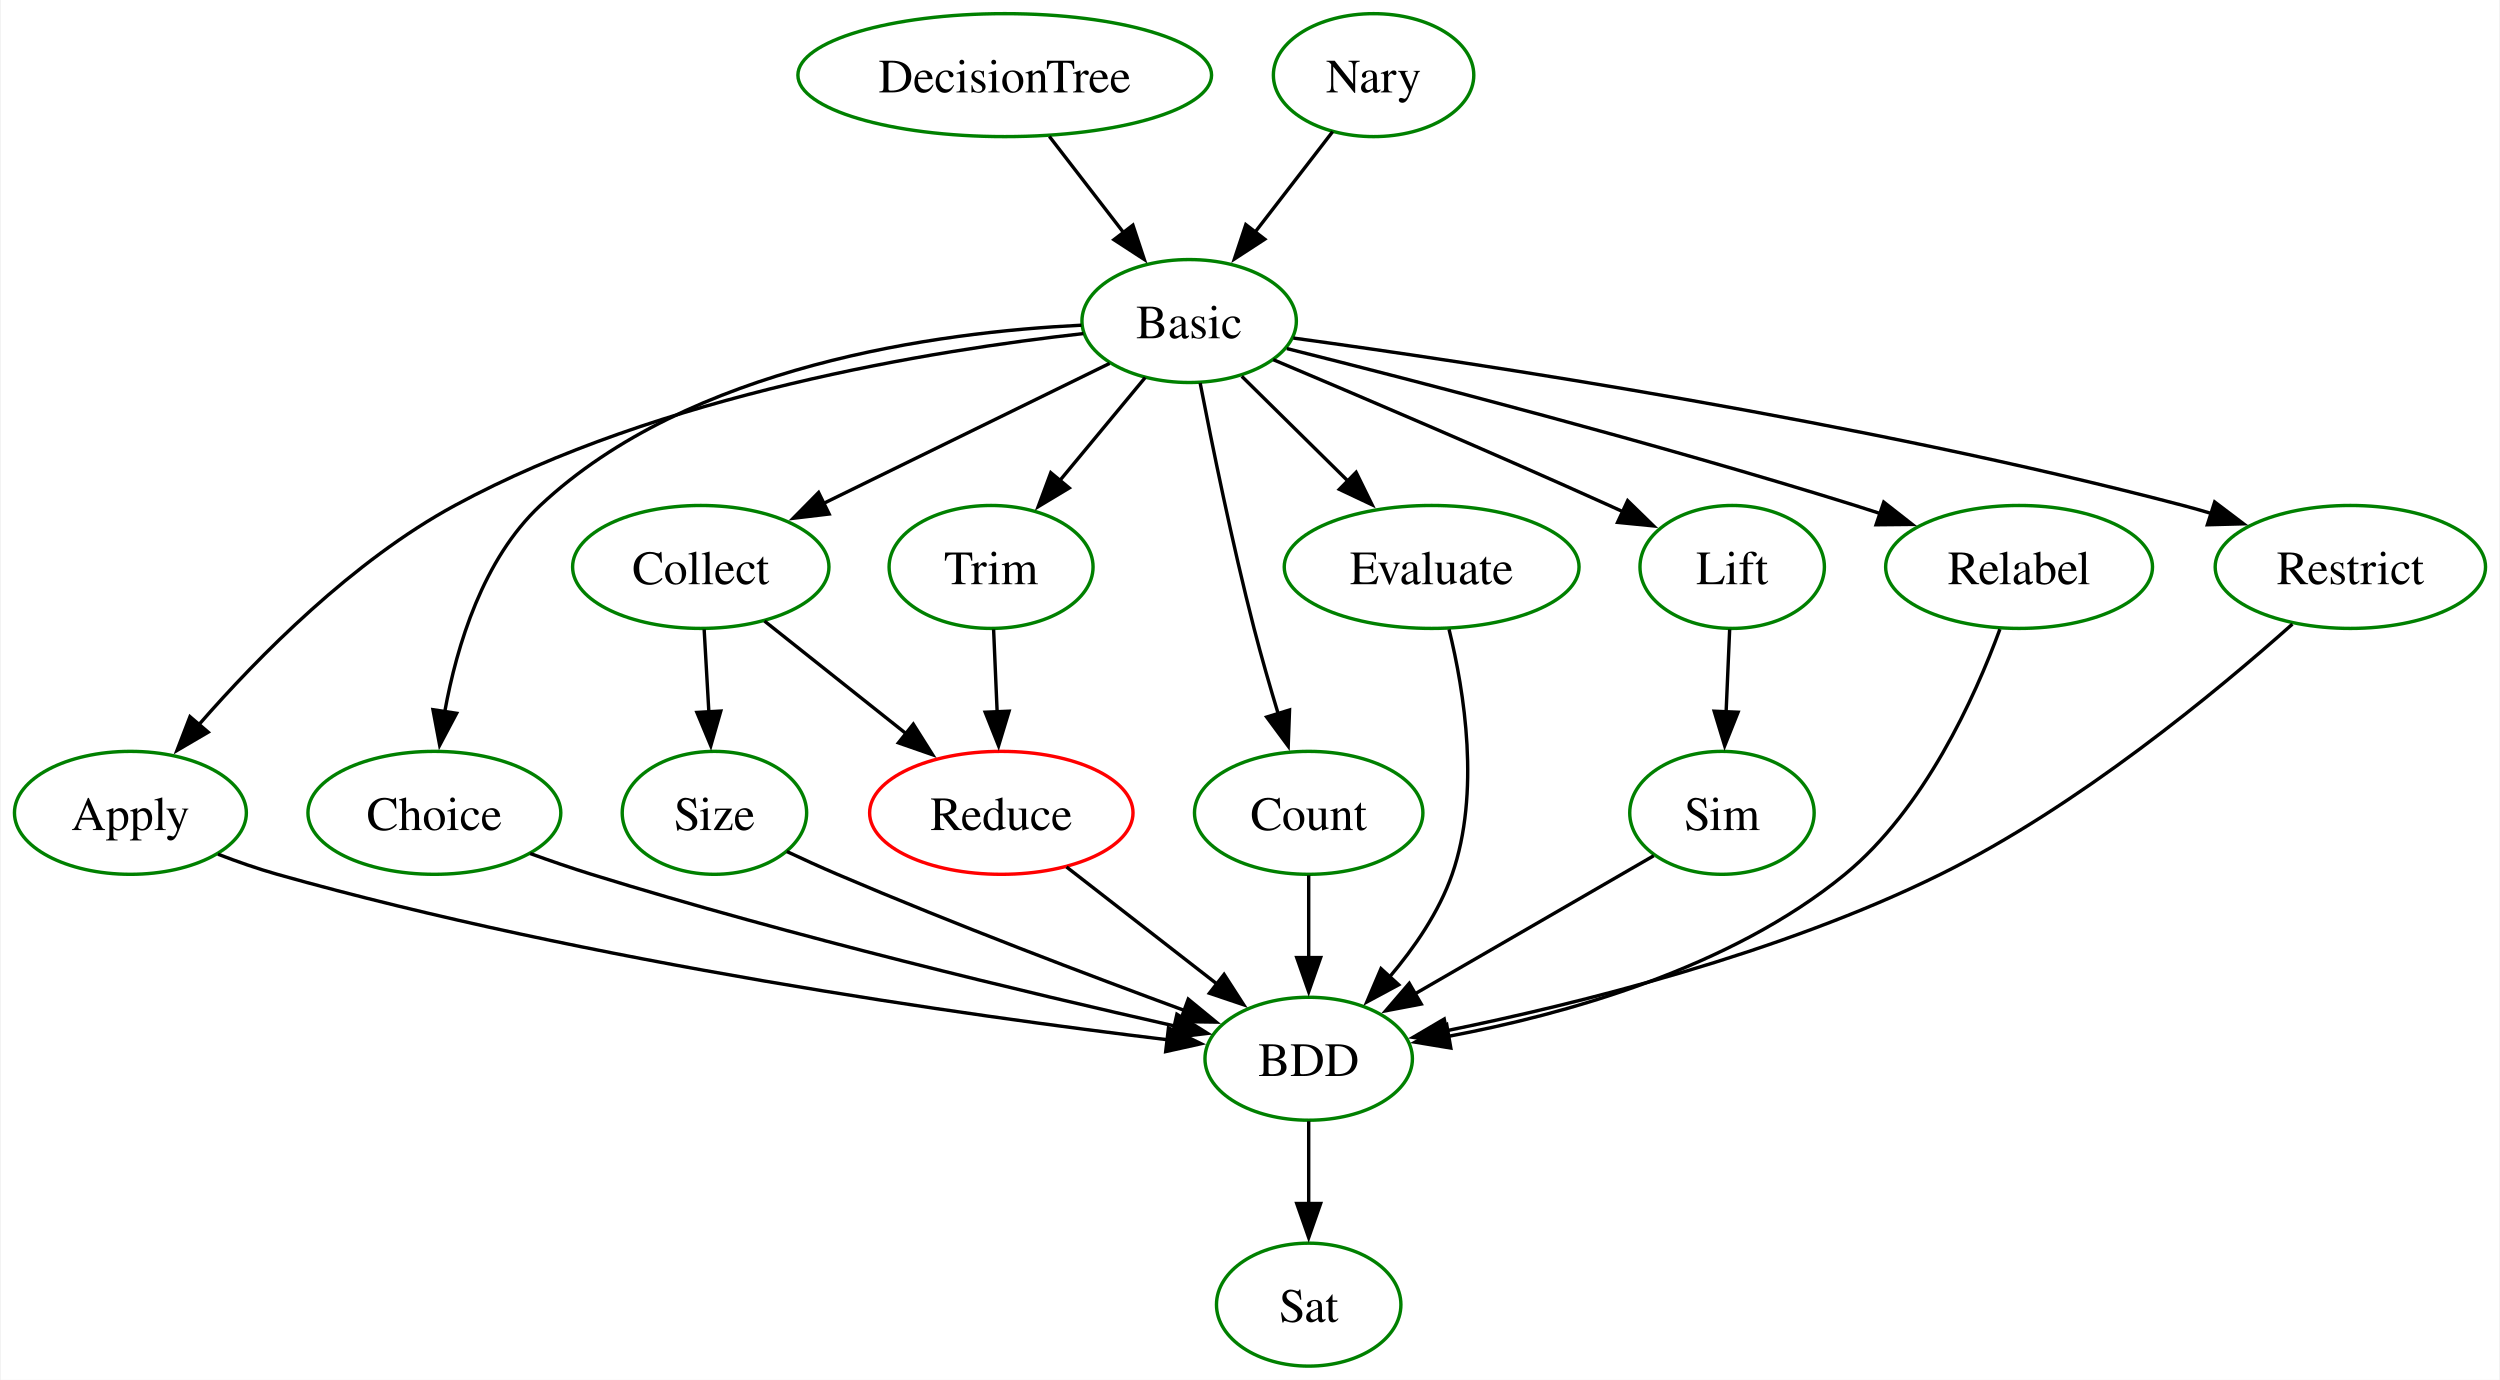
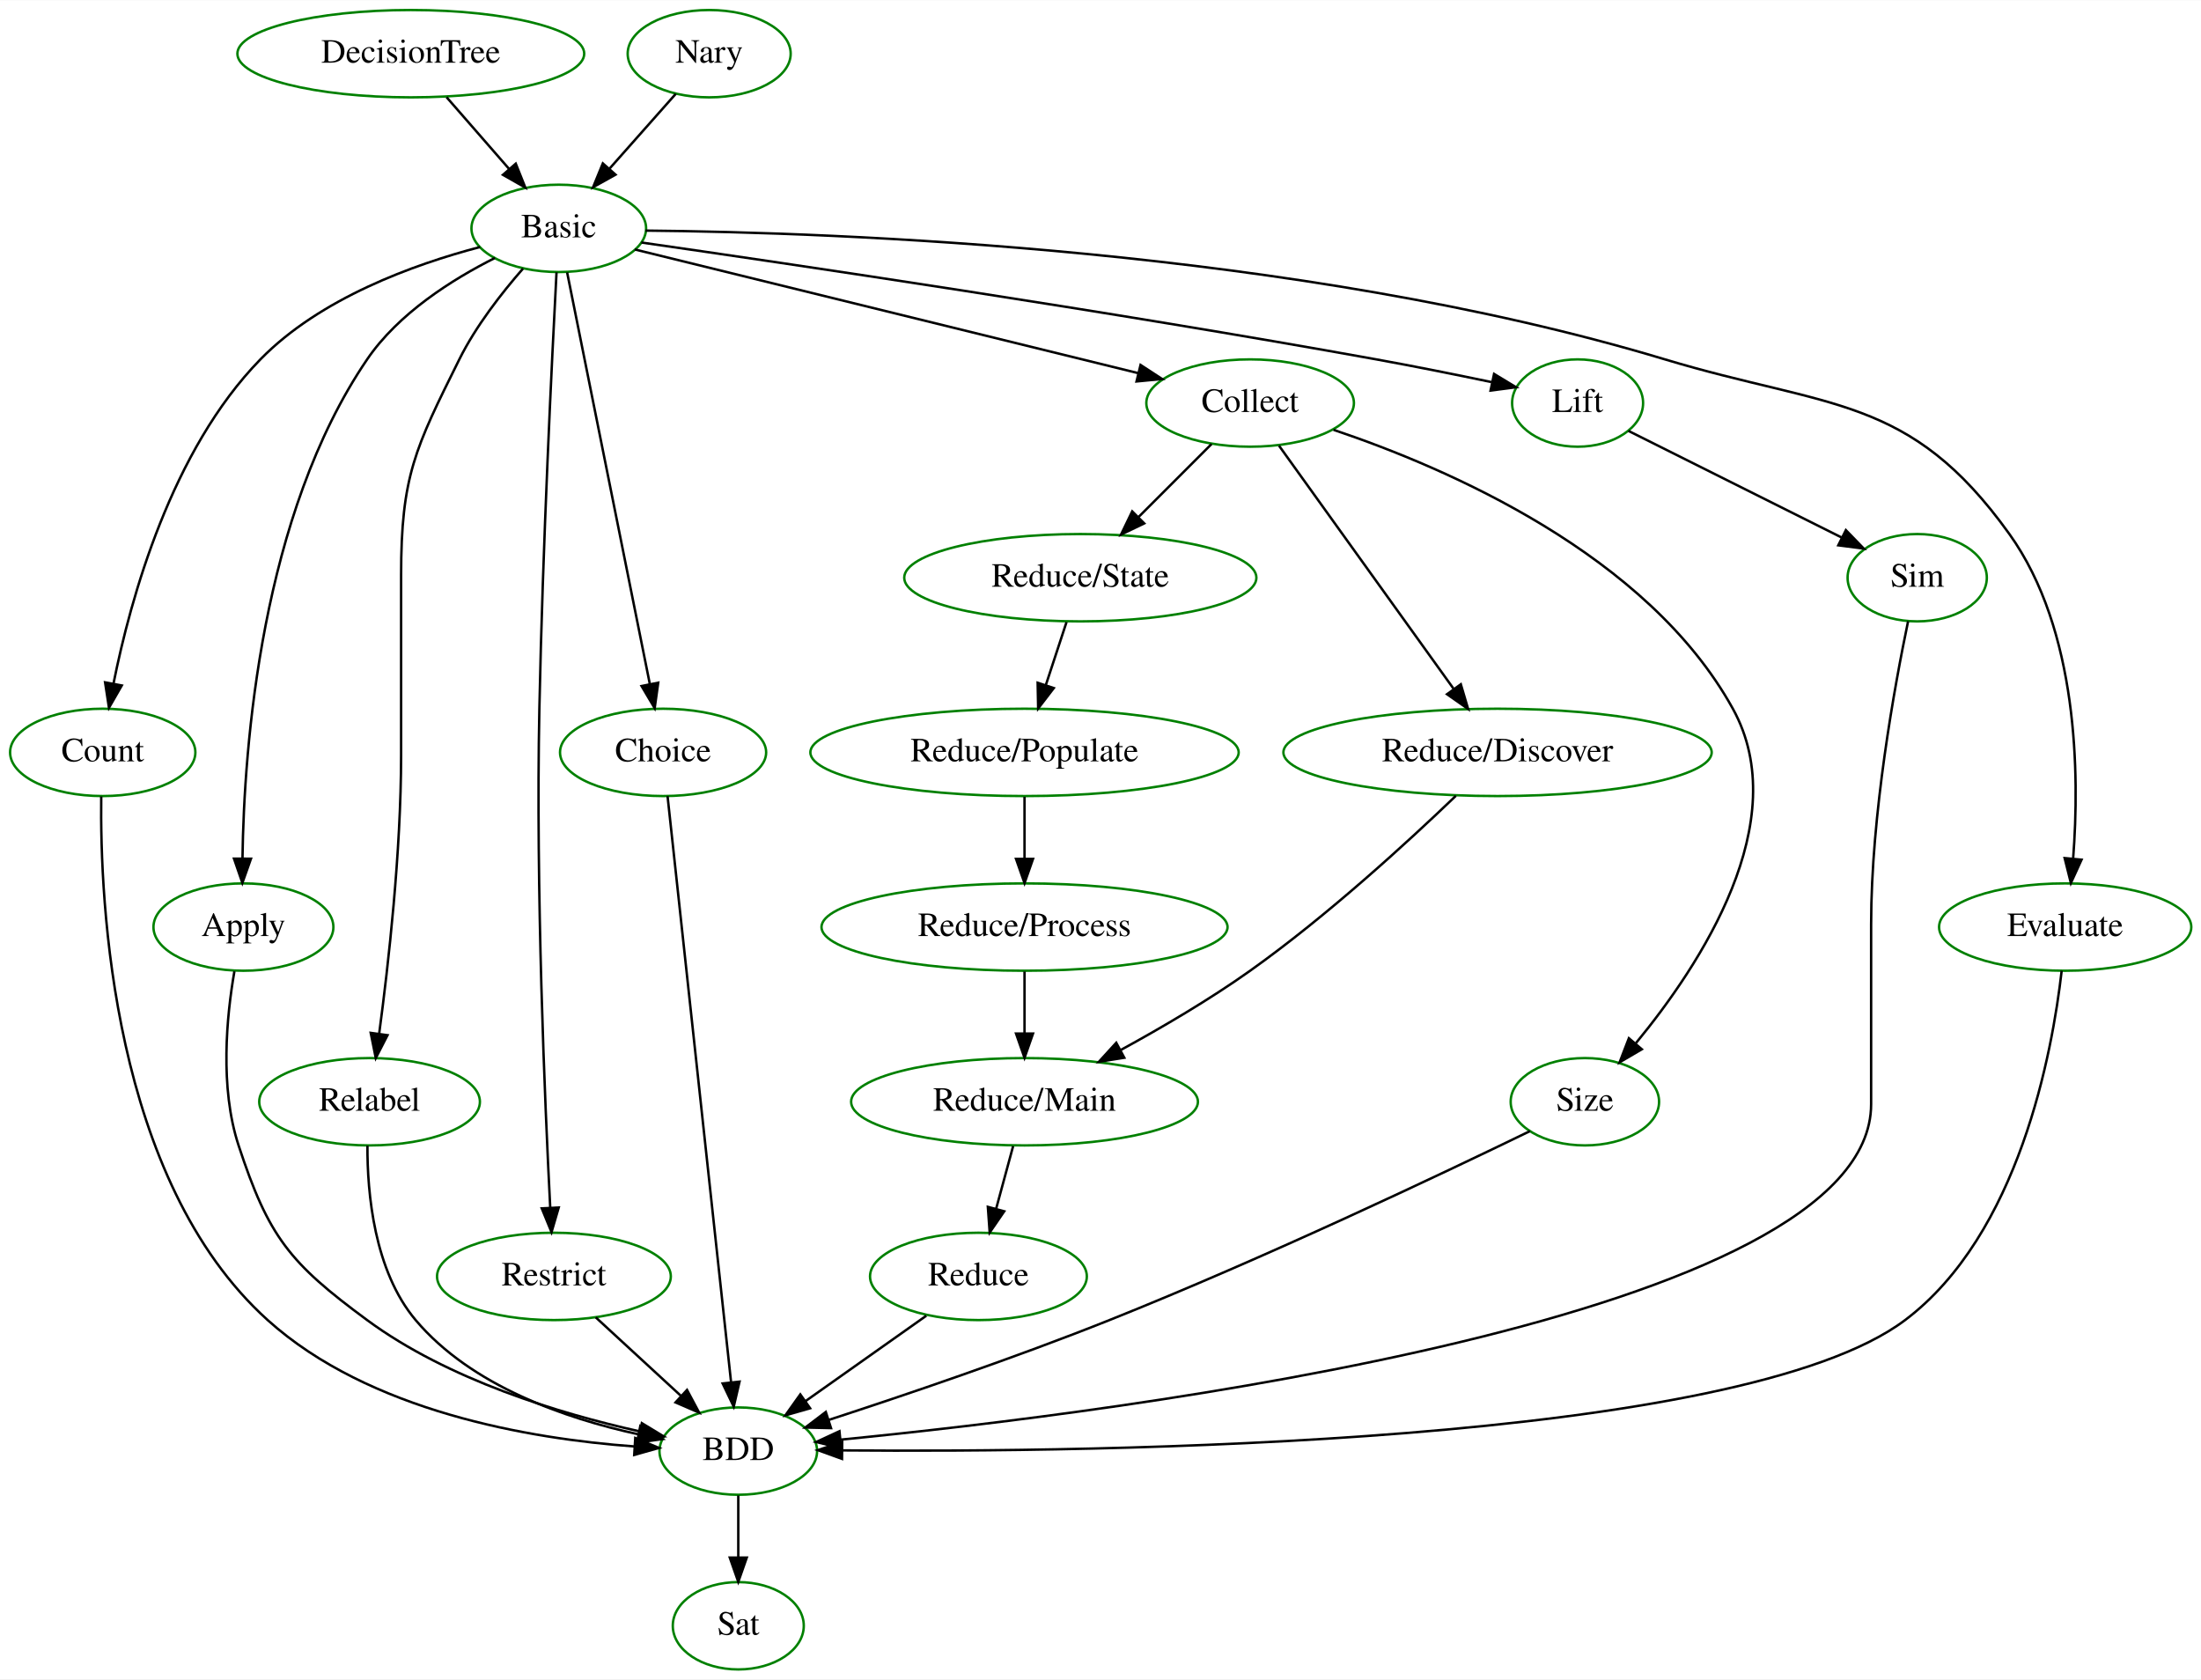
- <svg xmlns="http://www.w3.org/2000/svg" xmlns:xlink="http://www.w3.org/1999/xlink" width="732pt" height="404pt" viewBox="0.00 0.00 731.53 404.00">
-   <g id="graph0" class="graph" transform="scale(1 1) rotate(0) translate(4 400)">
-     <polygon fill="white" stroke="none" points="-4,4 -4,-400 727.53,-400 727.53,4 -4,4" />
+ <svg xmlns="http://www.w3.org/2000/svg" xmlns:xlink="http://www.w3.org/1999/xlink" width="907pt" height="692pt" viewBox="0.00 0.00 907.34 692.00">
+   <g id="graph0" class="graph" transform="scale(1 1) rotate(0) translate(4 688)">
+     <polygon fill="white" stroke="transparent" points="-4,4 -4,-688 903.34,-688 903.34,4 -4,4" />
    <g id="node1" class="node">
      <g id="a_node1">
+         <a xlink:href="https://eshelyaron.com/man/lean4-bdd/Bdd/Count.html" xlink:title="Count">
+           <ellipse fill="none" stroke="green" cx="38.35" cy="-378" rx="38.19" ry="18" />
+           <text text-anchor="middle" x="38.35" y="-374.3" font-family="Times,serif" font-size="14.00">Count</text>
+         </a>
+       </g>
+     </g>
+     <g id="node19" class="node">
+       <g id="a_node19">
+         <a xlink:href="https://eshelyaron.com/man/lean4-bdd/Bdd/BDD.html" xlink:title="BDD">
+           <ellipse fill="none" stroke="green" cx="300.35" cy="-90" rx="32.49" ry="18" />
+           <text text-anchor="middle" x="300.35" y="-86.3" font-family="Times,serif" font-size="14.00">BDD</text>
+         </a>
+       </g>
+     </g>
+     <g id="edge27" class="edge">
+       <path fill="none" stroke="black" d="M37.73,-359.83C37.17,-316.45 42.17,-201.82 106.35,-144 148.17,-106.33 214.25,-95.08 257.45,-91.92" />
+       <polygon fill="black" stroke="black" points="257.88,-95.4 267.64,-91.3 257.45,-88.42 257.88,-95.4" />
+     </g>
+     <g id="node2" class="node">
+       <g id="a_node2">
        <a xlink:href="https://eshelyaron.com/man/lean4-bdd/Bdd/Apply.html" xlink:title="Apply">
-           <ellipse fill="none" stroke="green" cx="33.95" cy="-162" rx="33.95" ry="18" />
-           <text text-anchor="middle" x="33.95" y="-156.95" font-family="Times,serif" font-size="14.00">Apply</text>
-         </a>
-       </g>
+           <ellipse fill="none" stroke="green" cx="96.35" cy="-306" rx="37.09" ry="18" />
+           <text text-anchor="middle" x="96.35" y="-302.3" font-family="Times,serif" font-size="14.00">Apply</text>
+         </a>
+       </g>
+     </g>
+     <g id="edge20" class="edge">
+       <path fill="none" stroke="black" d="M92.63,-287.77C89.45,-269.47 86.49,-239.93 94.35,-216 106.74,-178.25 115.35,-167.57 147.35,-144 180.84,-119.33 226.74,-105.47 259.51,-98.17" />
+       <polygon fill="black" stroke="black" points="260.59,-101.52 269.65,-96.02 259.14,-94.67 260.59,-101.52" />
    </g>
    <g id="node3" class="node">
      <g id="a_node3">
-         <a xlink:href="https://eshelyaron.com/man/lean4-bdd/Bdd/BDD.html" xlink:title="BDD">
-           <ellipse fill="none" stroke="green" cx="378.95" cy="-90" rx="30.37" ry="18" />
-           <text text-anchor="middle" x="378.95" y="-84.95" font-family="Times,serif" font-size="14.00">BDD</text>
-         </a>
-       </g>
-     </g>
-     <g id="edge5" class="edge">
-       <path fill="none" stroke="black" d="M59.58,-149.89C65.23,-147.71 71.23,-145.61 76.95,-144 168.25,-118.23 278.8,-102.65 337.54,-95.57" />
-       <polygon fill="black" stroke="black" points="337.9,-99.05 347.42,-94.4 337.08,-92.1 337.9,-99.05" />
-     </g>
-     <g id="node2" class="node">
-       <g id="a_node2">
-         <a xlink:href="https://eshelyaron.com/man/lean4-bdd/Bdd/Basic.html" xlink:title="Basic">
-           <ellipse fill="none" stroke="green" cx="343.95" cy="-306" rx="31.39" ry="18" />
-           <text text-anchor="middle" x="343.95" y="-300.95" font-family="Times,serif" font-size="14.00">Basic</text>
-         </a>
-       </g>
-     </g>
-     <g id="edge1" class="edge">
-       <path fill="none" stroke="black" d="M312.98,-302.33C269.54,-297.51 189.09,-284.64 128.95,-252 99.15,-235.83 71.65,-208.04 53.99,-187.81" />
-       <polygon fill="black" stroke="black" points="56.72,-185.62 47.58,-180.27 51.39,-190.16 56.72,-185.62" />
+         <a xlink:href="https://eshelyaron.com/man/lean4-bdd/Bdd/Relabel.html" xlink:title="Relabel">
+           <ellipse fill="none" stroke="green" cx="148.35" cy="-234" rx="45.49" ry="18" />
+           <text text-anchor="middle" x="148.35" y="-230.3" font-family="Times,serif" font-size="14.00">Relabel</text>
+         </a>
+       </g>
+     </g>
+     <g id="edge21" class="edge">
+       <path fill="none" stroke="black" d="M147.47,-215.87C147.39,-196.28 150.23,-164.29 167.35,-144 190.29,-116.81 229.15,-103.46 258.96,-96.97" />
+       <polygon fill="black" stroke="black" points="259.96,-100.34 269.09,-94.95 258.59,-93.47 259.96,-100.34" />
    </g>
    <g id="node4" class="node">
      <g id="a_node4">
-         <a xlink:href="https://eshelyaron.com/man/lean4-bdd/Bdd/Choice.html" xlink:title="Choice">
-           <ellipse fill="none" stroke="green" cx="122.95" cy="-162" rx="37.02" ry="18" />
-           <text text-anchor="middle" x="122.95" y="-156.95" font-family="Times,serif" font-size="14.00">Choice</text>
-         </a>
-       </g>
-     </g>
-     <g id="edge13" class="edge">
-       <path fill="none" stroke="black" d="M312.4,-304.78C270.8,-302.78 197.77,-293.14 153.95,-252 137.25,-236.33 129.55,-211.19 125.99,-191.62" />
-       <polygon fill="black" stroke="black" points="129.46,-191.15 124.5,-181.79 122.54,-192.2 129.46,-191.15" />
+         <a xlink:href="https://eshelyaron.com/man/lean4-bdd/Bdd/DecisionTree.html" xlink:title="DecisionTree">
+           <ellipse fill="none" stroke="green" cx="165.35" cy="-666" rx="71.49" ry="18" />
+           <text text-anchor="middle" x="165.35" y="-662.3" font-family="Times,serif" font-size="14.00">DecisionTree</text>
+         </a>
+       </g>
+     </g>
+     <g id="node6" class="node">
+       <g id="a_node6">
+         <a xlink:href="https://eshelyaron.com/man/lean4-bdd/Bdd/Basic.html" xlink:title="Basic">
+           <ellipse fill="none" stroke="green" cx="226.35" cy="-594" rx="36" ry="18" />
+           <text text-anchor="middle" x="226.35" y="-590.3" font-family="Times,serif" font-size="14.00">Basic</text>
+         </a>
+       </g>
+     </g>
+     <g id="edge6" class="edge">
+       <path fill="none" stroke="black" d="M180.11,-648.05C187.83,-639.2 197.39,-628.23 205.81,-618.57" />
+       <polygon fill="black" stroke="black" points="208.62,-620.67 212.55,-610.83 203.34,-616.07 208.62,-620.67" />
    </g>
    <g id="node5" class="node">
      <g id="a_node5">
+         <a xlink:href="https://eshelyaron.com/man/lean4-bdd/Bdd/Restrict.html" xlink:title="Restrict">
+           <ellipse fill="none" stroke="green" cx="224.35" cy="-162" rx="48.19" ry="18" />
+           <text text-anchor="middle" x="224.35" y="-158.3" font-family="Times,serif" font-size="14.00">Restrict</text>
+         </a>
+       </g>
+     </g>
+     <g id="edge23" class="edge">
+       <path fill="none" stroke="black" d="M241.59,-145.12C251.98,-135.55 265.36,-123.23 276.72,-112.76" />
+       <polygon fill="black" stroke="black" points="279.22,-115.21 284.21,-105.86 274.48,-110.06 279.22,-115.21" />
+     </g>
+     <g id="edge1" class="edge">
+       <path fill="none" stroke="black" d="M193.9,-586.31C166.52,-579.13 127.97,-565.2 103.35,-540 66.69,-502.49 49.84,-441.59 42.8,-406.43" />
+       <polygon fill="black" stroke="black" points="46.2,-405.58 40.92,-396.39 39.32,-406.87 46.2,-405.58" />
+     </g>
+     <g id="edge2" class="edge">
+       <path fill="none" stroke="black" d="M200.02,-581.8C182.45,-572.97 160.27,-558.98 147.35,-540 103.66,-475.83 96.61,-380.69 95.96,-334.36" />
+       <polygon fill="black" stroke="black" points="99.46,-334.18 95.92,-324.19 92.46,-334.21 99.46,-334.18" />
+     </g>
+     <g id="edge3" class="edge">
+       <path fill="none" stroke="black" d="M211.61,-577.42C202.86,-567.41 192.18,-553.75 185.35,-540 167.13,-503.31 161.35,-491.97 161.35,-451 161.35,-451 161.35,-451 161.35,-377 161.35,-336.83 156.12,-290.53 152.3,-262.01" />
+       <polygon fill="black" stroke="black" points="155.75,-261.43 150.91,-252 148.82,-262.39 155.75,-261.43" />
+     </g>
+     <g id="edge4" class="edge">
+       <path fill="none" stroke="black" d="M225.42,-575.88C223.61,-541.7 219.7,-462.56 218.35,-396 216.84,-321.59 220.59,-233.84 222.83,-190.32" />
+       <polygon fill="black" stroke="black" points="226.33,-190.41 223.36,-180.24 219.34,-190.05 226.33,-190.41" />
+     </g>
+     <g id="node15" class="node">
+       <g id="a_node15">
+         <a xlink:href="https://eshelyaron.com/man/lean4-bdd/Bdd/Choice.html" xlink:title="Choice">
+           <ellipse fill="none" stroke="green" cx="269.35" cy="-378" rx="42.49" ry="18" />
+           <text text-anchor="middle" x="269.35" y="-374.3" font-family="Times,serif" font-size="14.00">Choice</text>
+         </a>
+       </g>
+     </g>
+     <g id="edge16" class="edge">
+       <path fill="none" stroke="black" d="M229.79,-575.85C237.25,-538.75 254.92,-450.81 263.9,-406.1" />
+       <polygon fill="black" stroke="black" points="267.35,-406.73 265.88,-396.23 260.48,-405.35 267.35,-406.73" />
+     </g>
+     <g id="node16" class="node">
+       <g id="a_node16">
        <a xlink:href="https://eshelyaron.com/man/lean4-bdd/Bdd/Collect.html" xlink:title="Collect">
-           <ellipse fill="none" stroke="green" cx="200.95" cy="-234" rx="37.53" ry="18" />
-           <text text-anchor="middle" x="200.95" y="-228.95" font-family="Times,serif" font-size="14.00">Collect</text>
-         </a>
-       </g>
-     </g>
-     <g id="edge14" class="edge">
-       <path fill="none" stroke="black" d="M320.66,-293.6C297.98,-282.5 263.2,-265.47 236.96,-252.63" />
-       <polygon fill="black" stroke="black" points="238.53,-249.5 228.01,-248.25 235.45,-255.79 238.53,-249.5" />
-     </g>
-     <g id="node6" class="node">
-       <g id="a_node6">
-         <a xlink:href="https://eshelyaron.com/man/lean4-bdd/Bdd/Count.html" xlink:title="Count">
-           <ellipse fill="none" stroke="green" cx="378.95" cy="-162" rx="33.44" ry="18" />
-           <text text-anchor="middle" x="378.95" y="-156.95" font-family="Times,serif" font-size="14.00">Count</text>
-         </a>
-       </g>
-     </g>
-     <g id="edge15" class="edge">
-       <path fill="none" stroke="black" d="M347.17,-287.84C350.66,-269.84 356.57,-240.79 362.95,-216 365.07,-207.78 367.63,-198.91 370.07,-190.84" />
-       <polygon fill="black" stroke="black" points="373.34,-192.12 372.95,-181.53 366.65,-190.05 373.34,-192.12" />
+           <ellipse fill="none" stroke="green" cx="511.35" cy="-522" rx="42.79" ry="18" />
+           <text text-anchor="middle" x="511.35" y="-518.3" font-family="Times,serif" font-size="14.00">Collect</text>
+         </a>
+       </g>
+     </g>
+     <g id="edge17" class="edge">
+       <path fill="none" stroke="black" d="M257.66,-585.31C307.86,-572.98 406.61,-548.72 465,-534.38" />
+       <polygon fill="black" stroke="black" points="466.18,-537.7 475.06,-531.91 464.52,-530.9 466.18,-537.7" />
+     </g>
+     <g id="node20" class="node">
+       <g id="a_node20">
+         <a xlink:href="https://eshelyaron.com/man/lean4-bdd/Bdd/Lift.html" xlink:title="Lift">
+           <ellipse fill="none" stroke="green" cx="646.35" cy="-522" rx="27" ry="18" />
+           <text text-anchor="middle" x="646.35" y="-518.3" font-family="Times,serif" font-size="14.00">Lift</text>
+         </a>
+       </g>
+     </g>
+     <g id="edge28" class="edge">
+       <path fill="none" stroke="black" d="M260.4,-588.17C321.31,-579.42 452.91,-559.98 563.35,-540 578.95,-537.18 596.14,-533.71 610.8,-530.65" />
+       <polygon fill="black" stroke="black" points="611.91,-534 620.98,-528.51 610.47,-527.15 611.91,-534" />
+     </g>
+     <g id="node21" class="node">
+       <g id="a_node21">
+         <a xlink:href="https://eshelyaron.com/man/lean4-bdd/Bdd/Evaluate.html" xlink:title="Evaluate">
+           <ellipse fill="none" stroke="green" cx="847.35" cy="-306" rx="51.99" ry="18" />
+           <text text-anchor="middle" x="847.35" y="-302.3" font-family="Times,serif" font-size="14.00">Evaluate</text>
+         </a>
+       </g>
+     </g>
+     <g id="edge29" class="edge">
+       <path fill="none" stroke="black" d="M262.1,-593.08C340.14,-592.36 530.86,-585.62 682.35,-540 750.1,-519.6 783.13,-525.52 824.35,-468 852.76,-428.34 853.3,-368.87 850.64,-334.4" />
+       <polygon fill="black" stroke="black" points="854.1,-333.78 849.7,-324.14 847.13,-334.42 854.1,-333.78" />
+     </g>
+     <g id="node7" class="node">
+       <g id="a_node7">
+         <a xlink:href="https://eshelyaron.com/man/lean4-bdd/Bdd/Reduce.html" xlink:title="Reduce">
+           <ellipse fill="none" stroke="green" cx="399.35" cy="-162" rx="44.69" ry="18" />
+           <text text-anchor="middle" x="399.35" y="-158.3" font-family="Times,serif" font-size="14.00">Reduce</text>
+         </a>
+       </g>
+     </g>
+     <g id="edge19" class="edge">
+       <path fill="none" stroke="black" d="M377.87,-145.81C363.28,-135.5 343.85,-121.76 328.09,-110.62" />
+       <polygon fill="black" stroke="black" points="329.96,-107.65 319.77,-104.74 325.92,-113.37 329.96,-107.65" />
    </g>
    <g id="node8" class="node">
      <g id="a_node8">
-         <a xlink:href="https://eshelyaron.com/man/lean4-bdd/Bdd/Evaluate.html" xlink:title="Evaluate">
-           <ellipse fill="none" stroke="green" cx="414.95" cy="-234" rx="43.16" ry="18" />
-           <text text-anchor="middle" x="414.95" y="-228.95" font-family="Times,serif" font-size="14.00">Evaluate</text>
-         </a>
-       </g>
-     </g>
-     <g id="edge16" class="edge">
-       <path fill="none" stroke="black" d="M359.36,-289.81C368.5,-280.8 380.28,-269.18 390.65,-258.95" />
-       <polygon fill="black" stroke="black" points="392.84,-261.71 397.51,-252.2 387.93,-256.72 392.84,-261.71" />
+         <a xlink:href="https://eshelyaron.com/man/lean4-bdd/Bdd/Reduce/State.html" xlink:title="Reduce/State">
+           <ellipse fill="none" stroke="green" cx="441.35" cy="-450" rx="72.59" ry="18" />
+           <text text-anchor="middle" x="441.35" y="-446.3" font-family="Times,serif" font-size="14.00">Reduce/State</text>
+         </a>
+       </g>
    </g>
    <g id="node9" class="node">
      <g id="a_node9">
-         <a xlink:href="https://eshelyaron.com/man/lean4-bdd/Bdd/Lift.html" xlink:title="Lift">
-           <ellipse fill="none" stroke="green" cx="502.95" cy="-234" rx="27" ry="18" />
-           <text text-anchor="middle" x="502.95" y="-228.95" font-family="Times,serif" font-size="14.00">Lift</text>
-         </a>
-       </g>
-     </g>
-     <g id="edge17" class="edge">
-       <path fill="none" stroke="black" d="M368.56,-294.69C393.47,-284.18 433.04,-267.31 466.95,-252 468.26,-251.41 469.6,-250.8 470.94,-250.18" />
-       <polygon fill="black" stroke="black" points="472.34,-253.4 479.93,-246.01 469.39,-247.05 472.34,-253.4" />
+         <a xlink:href="https://eshelyaron.com/man/lean4-bdd/Bdd/Reduce/Populate.html" xlink:title="Reduce/Populate">
+           <ellipse fill="none" stroke="green" cx="418.35" cy="-378" rx="88.28" ry="18" />
+           <text text-anchor="middle" x="418.35" y="-374.3" font-family="Times,serif" font-size="14.00">Reduce/Populate</text>
+         </a>
+       </g>
+     </g>
+     <g id="edge9" class="edge">
+       <path fill="none" stroke="black" d="M435.66,-431.7C433.1,-423.9 430.01,-414.51 427.16,-405.83" />
+       <polygon fill="black" stroke="black" points="430.41,-404.51 423.97,-396.1 423.76,-406.7 430.41,-404.51" />
+     </g>
+     <g id="node11" class="node">
+       <g id="a_node11">
+         <a xlink:href="https://eshelyaron.com/man/lean4-bdd/Bdd/Reduce/Process.html" xlink:title="Reduce/Process">
+           <ellipse fill="none" stroke="green" cx="418.35" cy="-306" rx="83.69" ry="18" />
+           <text text-anchor="middle" x="418.35" y="-302.3" font-family="Times,serif" font-size="14.00">Reduce/Process</text>
+         </a>
+       </g>
+     </g>
+     <g id="edge12" class="edge">
+       <path fill="none" stroke="black" d="M418.35,-359.7C418.35,-351.98 418.35,-342.71 418.35,-334.11" />
+       <polygon fill="black" stroke="black" points="421.85,-334.1 418.35,-324.1 414.85,-334.1 421.85,-334.1" />
+     </g>
+     <g id="node10" class="node">
+       <g id="a_node10">
+         <a xlink:href="https://eshelyaron.com/man/lean4-bdd/Bdd/Reduce/Main.html" xlink:title="Reduce/Main">
+           <ellipse fill="none" stroke="green" cx="418.35" cy="-234" rx="71.49" ry="18" />
+           <text text-anchor="middle" x="418.35" y="-230.3" font-family="Times,serif" font-size="14.00">Reduce/Main</text>
+         </a>
+       </g>
+     </g>
+     <g id="edge7" class="edge">
+       <path fill="none" stroke="black" d="M413.65,-215.7C411.53,-207.9 408.98,-198.51 406.63,-189.83" />
+       <polygon fill="black" stroke="black" points="409.99,-188.84 403.99,-180.1 403.23,-190.67 409.99,-188.84" />
+     </g>
+     <g id="edge10" class="edge">
+       <path fill="none" stroke="black" d="M418.35,-287.7C418.35,-279.98 418.35,-270.71 418.35,-262.11" />
+       <polygon fill="black" stroke="black" points="421.85,-262.1 418.35,-252.1 414.85,-262.1 421.85,-262.1" />
    </g>
    <g id="node12" class="node">
      <g id="a_node12">
-         <a xlink:href="https://eshelyaron.com/man/lean4-bdd/Bdd/Relabel.html" xlink:title="Relabel">
-           <ellipse fill="none" stroke="green" cx="586.95" cy="-234" rx="39.07" ry="18" />
-           <text text-anchor="middle" x="586.95" y="-228.95" font-family="Times,serif" font-size="14.00">Relabel</text>
-         </a>
-       </g>
-     </g>
-     <g id="edge20" class="edge">
-       <path fill="none" stroke="black" d="M372.56,-297.94C410.74,-288.36 480.35,-270.31 538.95,-252 541.35,-251.25 543.81,-250.46 546.28,-249.64" />
-       <polygon fill="black" stroke="black" points="547.33,-252.98 555.68,-246.45 545.08,-246.35 547.33,-252.98" />
+         <a xlink:href="https://eshelyaron.com/man/lean4-bdd/Bdd/Reduce/Discover.html" xlink:title="Reduce/Discover">
+           <ellipse fill="none" stroke="green" cx="613.35" cy="-378" rx="88.28" ry="18" />
+           <text text-anchor="middle" x="613.35" y="-374.3" font-family="Times,serif" font-size="14.00">Reduce/Discover</text>
+         </a>
+       </g>
+     </g>
+     <g id="edge11" class="edge">
+       <path fill="none" stroke="black" d="M596.18,-360.11C576.6,-341.31 543.15,-310.6 511.35,-288 494.6,-276.1 474.98,-264.6 458.09,-255.37" />
+       <polygon fill="black" stroke="black" points="459.48,-252.14 449.02,-250.48 456.16,-258.31 459.48,-252.14" />
    </g>
    <g id="node13" class="node">
      <g id="a_node13">
-         <a xlink:href="https://eshelyaron.com/man/lean4-bdd/Bdd/Restrict.html" xlink:title="Restrict">
-           <ellipse fill="none" stroke="green" cx="683.95" cy="-234" rx="39.58" ry="18" />
-           <text text-anchor="middle" x="683.95" y="-228.95" font-family="Times,serif" font-size="14.00">Restrict</text>
-         </a>
-       </g>
-     </g>
-     <g id="edge21" class="edge">
-       <path fill="none" stroke="black" d="M374.45,-301.02C427.81,-293.71 541.33,-276.61 634.95,-252 637.69,-251.28 640.5,-250.48 643.32,-249.63" />
-       <polygon fill="black" stroke="black" points="644.22,-253.02 652.67,-246.63 642.08,-246.35 644.22,-253.02" />
+         <a xlink:href="https://eshelyaron.com/man/lean4-bdd/Bdd/Sat.html" xlink:title="Sat">
+           <ellipse fill="none" stroke="green" cx="300.35" cy="-18" rx="27" ry="18" />
+           <text text-anchor="middle" x="300.35" y="-14.3" font-family="Times,serif" font-size="14.00">Sat</text>
+         </a>
+       </g>
+     </g>
+     <g id="node14" class="node">
+       <g id="a_node14">
+         <a xlink:href="https://eshelyaron.com/man/lean4-bdd/Bdd/Sim.html" xlink:title="Sim">
+           <ellipse fill="none" stroke="green" cx="786.35" cy="-450" rx="28.7" ry="18" />
+           <text text-anchor="middle" x="786.35" y="-446.3" font-family="Times,serif" font-size="14.00">Sim</text>
+         </a>
+       </g>
+     </g>
+     <g id="edge25" class="edge">
+       <path fill="none" stroke="black" d="M782.59,-432.05C777.06,-405.52 767.35,-352.52 767.35,-307 767.35,-307 767.35,-307 767.35,-233 767.35,-144.66 457.6,-106.03 342.63,-94.73" />
+       <polygon fill="black" stroke="black" points="342.73,-91.22 332.45,-93.75 342.06,-98.19 342.73,-91.22" />
+     </g>
+     <g id="edge22" class="edge">
+       <path fill="none" stroke="black" d="M271.19,-359.97C276.37,-312.19 291.07,-176.62 297.39,-118.27" />
+       <polygon fill="black" stroke="black" points="300.87,-118.63 298.47,-108.31 293.91,-117.87 300.87,-118.63" />
+     </g>
+     <g id="edge8" class="edge">
+       <path fill="none" stroke="black" d="M495.46,-505.12C486.59,-496.24 475.36,-485.01 465.42,-475.08" />
+       <polygon fill="black" stroke="black" points="467.69,-472.39 458.14,-467.8 462.74,-477.34 467.69,-472.39" />
+     </g>
+     <g id="edge13" class="edge">
+       <path fill="none" stroke="black" d="M523.25,-504.43C540.96,-479.77 574.41,-433.2 595.19,-404.27" />
+       <polygon fill="black" stroke="black" points="598.21,-406.07 601.21,-395.9 592.53,-401.98 598.21,-406.07" />
+     </g>
+     <g id="node18" class="node">
+       <g id="a_node18">
+         <a xlink:href="https://eshelyaron.com/man/lean4-bdd/Bdd/Size.html" xlink:title="Size">
+           <ellipse fill="none" stroke="green" cx="649.35" cy="-234" rx="30.59" ry="18" />
+           <text text-anchor="middle" x="649.35" y="-230.3" font-family="Times,serif" font-size="14.00">Size</text>
+         </a>
+       </g>
+     </g>
+     <g id="edge18" class="edge">
+       <path fill="none" stroke="black" d="M545.73,-510.96C592.73,-495.16 675.21,-459.56 710.35,-396 735.97,-349.65 696.91,-290.35 670.43,-258.21" />
+       <polygon fill="black" stroke="black" points="672.82,-255.63 663.68,-250.28 667.49,-260.17 672.82,-255.63" />
    </g>
    <g id="node17" class="node">
      <g id="a_node17">
-         <a xlink:href="https://eshelyaron.com/man/lean4-bdd/Bdd/Trim.html" xlink:title="Trim">
-           <ellipse fill="none" stroke="green" cx="285.95" cy="-234" rx="29.86" ry="18" />
-           <text text-anchor="middle" x="285.95" y="-228.95" font-family="Times,serif" font-size="14.00">Trim</text>
-         </a>
-       </g>
-     </g>
-     <g id="edge25" class="edge">
-       <path fill="none" stroke="black" d="M331.08,-289.46C323.72,-280.58 314.33,-269.25 306.02,-259.22" />
-       <polygon fill="black" stroke="black" points="308.83,-257.12 299.75,-251.66 303.44,-261.59 308.83,-257.12" />
-     </g>
-     <g id="node14" class="node">
-       <g id="a_node14">
-         <a xlink:href="https://eshelyaron.com/man/lean4-bdd/Bdd/Sat.html" xlink:title="Sat">
-           <ellipse fill="none" stroke="green" cx="378.95" cy="-18" rx="27" ry="18" />
-           <text text-anchor="middle" x="378.95" y="-12.95" font-family="Times,serif" font-size="14.00">Sat</text>
-         </a>
-       </g>
-     </g>
-     <g id="edge22" class="edge">
-       <path fill="none" stroke="black" d="M378.95,-71.7C378.95,-64.41 378.95,-55.73 378.95,-47.54" />
-       <polygon fill="black" stroke="black" points="382.45,-47.62 378.95,-37.62 375.45,-47.62 382.45,-47.62" />
-     </g>
-     <g id="edge7" class="edge">
-       <path fill="none" stroke="black" d="M151.01,-150.09C156.89,-147.95 163.09,-145.82 168.95,-144 227.71,-125.78 297.14,-109.2 339.6,-99.61" />
-       <polygon fill="black" stroke="black" points="340.36,-103.02 349.35,-97.42 338.83,-96.19 340.36,-103.02" />
-     </g>
-     <g id="node11" class="node">
-       <g id="a_node11">
-         <a xlink:href="https://eshelyaron.com/man/lean4-bdd/Bdd/Reduce.html" xlink:title="Reduce">
-           <ellipse fill="none" stroke="red" cx="288.95" cy="-162" rx="38.56" ry="18" />
-           <text text-anchor="middle" x="288.95" y="-156.95" font-family="Times,serif" font-size="14.00">Reduce</text>
-         </a>
-       </g>
-     </g>
-     <g id="edge18" class="edge">
-       <path fill="none" stroke="black" d="M219.61,-218.15C231.66,-208.57 247.56,-195.92 261.1,-185.16" />
-       <polygon fill="black" stroke="black" points="263.18,-187.97 268.83,-179.01 258.82,-182.49 263.18,-187.97" />
-     </g>
-     <g id="node16" class="node">
-       <g id="a_node16">
-         <a xlink:href="https://eshelyaron.com/man/lean4-bdd/Bdd/Size.html" xlink:title="Size">
-           <ellipse fill="none" stroke="green" cx="204.95" cy="-162" rx="27" ry="18" />
-           <text text-anchor="middle" x="204.95" y="-156.95" font-family="Times,serif" font-size="14.00">Size</text>
-         </a>
-       </g>
+         <a xlink:href="https://eshelyaron.com/man/lean4-bdd/Bdd/Nary.html" xlink:title="Nary">
+           <ellipse fill="none" stroke="green" cx="288.35" cy="-666" rx="33.6" ry="18" />
+           <text text-anchor="middle" x="288.35" y="-662.3" font-family="Times,serif" font-size="14.00">Nary</text>
+         </a>
+       </g>
+     </g>
+     <g id="edge5" class="edge">
+       <path fill="none" stroke="black" d="M274.59,-649.46C266.59,-640.44 256.35,-628.88 247.37,-618.73" />
+       <polygon fill="black" stroke="black" points="249.75,-616.14 240.5,-610.98 244.51,-620.78 249.75,-616.14" />
+     </g>
+     <g id="edge26" class="edge">
+       <path fill="none" stroke="black" d="M626.71,-221.89C590.52,-204.32 517.21,-169.5 453.35,-144 414.36,-128.43 368.79,-112.99 337.59,-102.83" />
+       <polygon fill="black" stroke="black" points="338.58,-99.47 327.99,-99.72 336.43,-106.13 338.58,-99.47" />
+     </g>
+     <g id="edge14" class="edge">
+       <path fill="none" stroke="black" d="M300.35,-71.7C300.35,-63.98 300.35,-54.71 300.35,-46.11" />
+       <polygon fill="black" stroke="black" points="303.85,-46.1 300.35,-36.1 296.85,-46.1 303.85,-46.1" />
+     </g>
+     <g id="edge15" class="edge">
+       <path fill="none" stroke="black" d="M667.31,-510.52C690.64,-498.85 728.59,-479.88 755.36,-466.49" />
+       <polygon fill="black" stroke="black" points="756.94,-469.62 764.32,-462.01 753.81,-463.36 756.94,-469.62" />
    </g>
    <g id="edge24" class="edge">
-       <path fill="none" stroke="black" d="M201.94,-215.7C202.36,-208.41 202.85,-199.73 203.32,-191.54" />
-       <polygon fill="black" stroke="black" points="206.81,-191.8 203.89,-181.62 199.82,-191.4 206.81,-191.8" />
-     </g>
-     <g id="edge12" class="edge">
-       <path fill="none" stroke="black" d="M378.95,-143.7C378.95,-136.41 378.95,-127.73 378.95,-119.54" />
-       <polygon fill="black" stroke="black" points="382.45,-119.62 378.95,-109.62 375.45,-119.62 382.45,-119.62" />
-     </g>
-     <g id="node7" class="node">
-       <g id="a_node7">
-         <a xlink:href="https://eshelyaron.com/man/lean4-bdd/Bdd/DecisionTree.html" xlink:title="DecisionTree">
-           <ellipse fill="none" stroke="green" cx="289.95" cy="-378" rx="60.56" ry="18" />
-           <text text-anchor="middle" x="289.95" y="-372.95" font-family="Times,serif" font-size="14.00">DecisionTree</text>
-         </a>
-       </g>
-     </g>
-     <g id="edge3" class="edge">
-       <path fill="none" stroke="black" d="M303.02,-360.05C309.58,-351.56 317.64,-341.11 324.87,-331.73" />
-       <polygon fill="black" stroke="black" points="327.48,-334.08 330.81,-324.03 321.93,-329.81 327.48,-334.08" />
-     </g>
-     <g id="edge9" class="edge">
-       <path fill="none" stroke="black" d="M420.04,-215.74C424.55,-197.4 429.25,-167.84 420.95,-144 417.11,-132.97 409.92,-122.52 402.55,-113.85" />
-       <polygon fill="black" stroke="black" points="405.3,-111.66 395.97,-106.63 400.12,-116.38 405.3,-111.66" />
-     </g>
-     <g id="node15" class="node">
-       <g id="a_node15">
-         <a xlink:href="https://eshelyaron.com/man/lean4-bdd/Bdd/Sim.html" xlink:title="Sim">
-           <ellipse fill="none" stroke="green" cx="499.95" cy="-162" rx="27" ry="18" />
-           <text text-anchor="middle" x="499.95" y="-156.95" font-family="Times,serif" font-size="14.00">Sim</text>
-         </a>
-       </g>
-     </g>
-     <g id="edge23" class="edge">
-       <path fill="none" stroke="black" d="M502.21,-215.7C501.9,-208.41 501.52,-199.73 501.17,-191.54" />
-       <polygon fill="black" stroke="black" points="504.67,-191.46 500.75,-181.62 497.68,-191.76 504.67,-191.46" />
-     </g>
-     <g id="node10" class="node">
-       <g id="a_node10">
-         <a xlink:href="https://eshelyaron.com/man/lean4-bdd/Bdd/Nary.html" xlink:title="Nary">
-           <ellipse fill="none" stroke="green" cx="397.95" cy="-378" rx="29.34" ry="18" />
-           <text text-anchor="middle" x="397.95" y="-372.95" font-family="Times,serif" font-size="14.00">Nary</text>
-         </a>
-       </g>
-     </g>
-     <g id="edge2" class="edge">
-       <path fill="none" stroke="black" d="M385.97,-361.46C379.28,-352.8 370.79,-341.79 363.19,-331.95" />
-       <polygon fill="black" stroke="black" points="366.08,-329.96 357.2,-324.18 360.54,-334.23 366.08,-329.96" />
-     </g>
-     <g id="edge4" class="edge">
-       <path fill="none" stroke="black" d="M308.04,-146.15C320.9,-136.15 338.06,-122.8 352.27,-111.75" />
-       <polygon fill="black" stroke="black" points="354.18,-114.7 359.92,-105.8 349.88,-109.18 354.18,-114.7" />
-     </g>
-     <g id="edge6" class="edge">
-       <path fill="none" stroke="black" d="M581.34,-215.77C573.98,-195.78 559.2,-163.11 535.95,-144 502.41,-116.43 453.84,-102.94 419.63,-96.52" />
-       <polygon fill="black" stroke="black" points="420.56,-93.13 410.11,-94.86 419.36,-100.03 420.56,-93.13" />
-     </g>
-     <g id="edge8" class="edge">
-       <path fill="none" stroke="black" d="M666.98,-217.26C644.84,-197.53 604.19,-163.86 563.95,-144 516.85,-120.75 457.81,-106.06 419.28,-98.2" />
-       <polygon fill="black" stroke="black" points="419.99,-94.77 409.5,-96.26 418.63,-101.63 419.99,-94.77" />
-     </g>
-     <g id="edge10" class="edge">
-       <path fill="none" stroke="black" d="M479.97,-149.44C460.96,-138.45 432.08,-121.74 410.06,-109" />
-       <polygon fill="black" stroke="black" points="411.9,-106.02 401.49,-104.04 408.4,-112.08 411.9,-106.02" />
-     </g>
-     <g id="edge11" class="edge">
-       <path fill="none" stroke="black" d="M226.15,-150.67C230.98,-148.4 236.12,-146.06 240.95,-144 275.12,-129.4 314.78,-114.36 342.79,-104.05" />
-       <polygon fill="black" stroke="black" points="343.68,-107.45 351.87,-100.73 341.27,-100.88 343.68,-107.45" />
-     </g>
-     <g id="edge19" class="edge">
-       <path fill="none" stroke="black" d="M286.69,-215.7C287,-208.41 287.38,-199.73 287.73,-191.54" />
-       <polygon fill="black" stroke="black" points="291.22,-191.76 288.15,-181.62 284.23,-191.46 291.22,-191.76" />
+       <path fill="none" stroke="black" d="M845.9,-287.97C842.06,-254.31 828.39,-179.45 781.35,-144 712.91,-92.43 448.12,-89.39 343.36,-90.29" />
+       <polygon fill="black" stroke="black" points="343.11,-86.79 333.15,-90.39 343.18,-93.79 343.11,-86.79" />
    </g>
  </g>
</svg>
